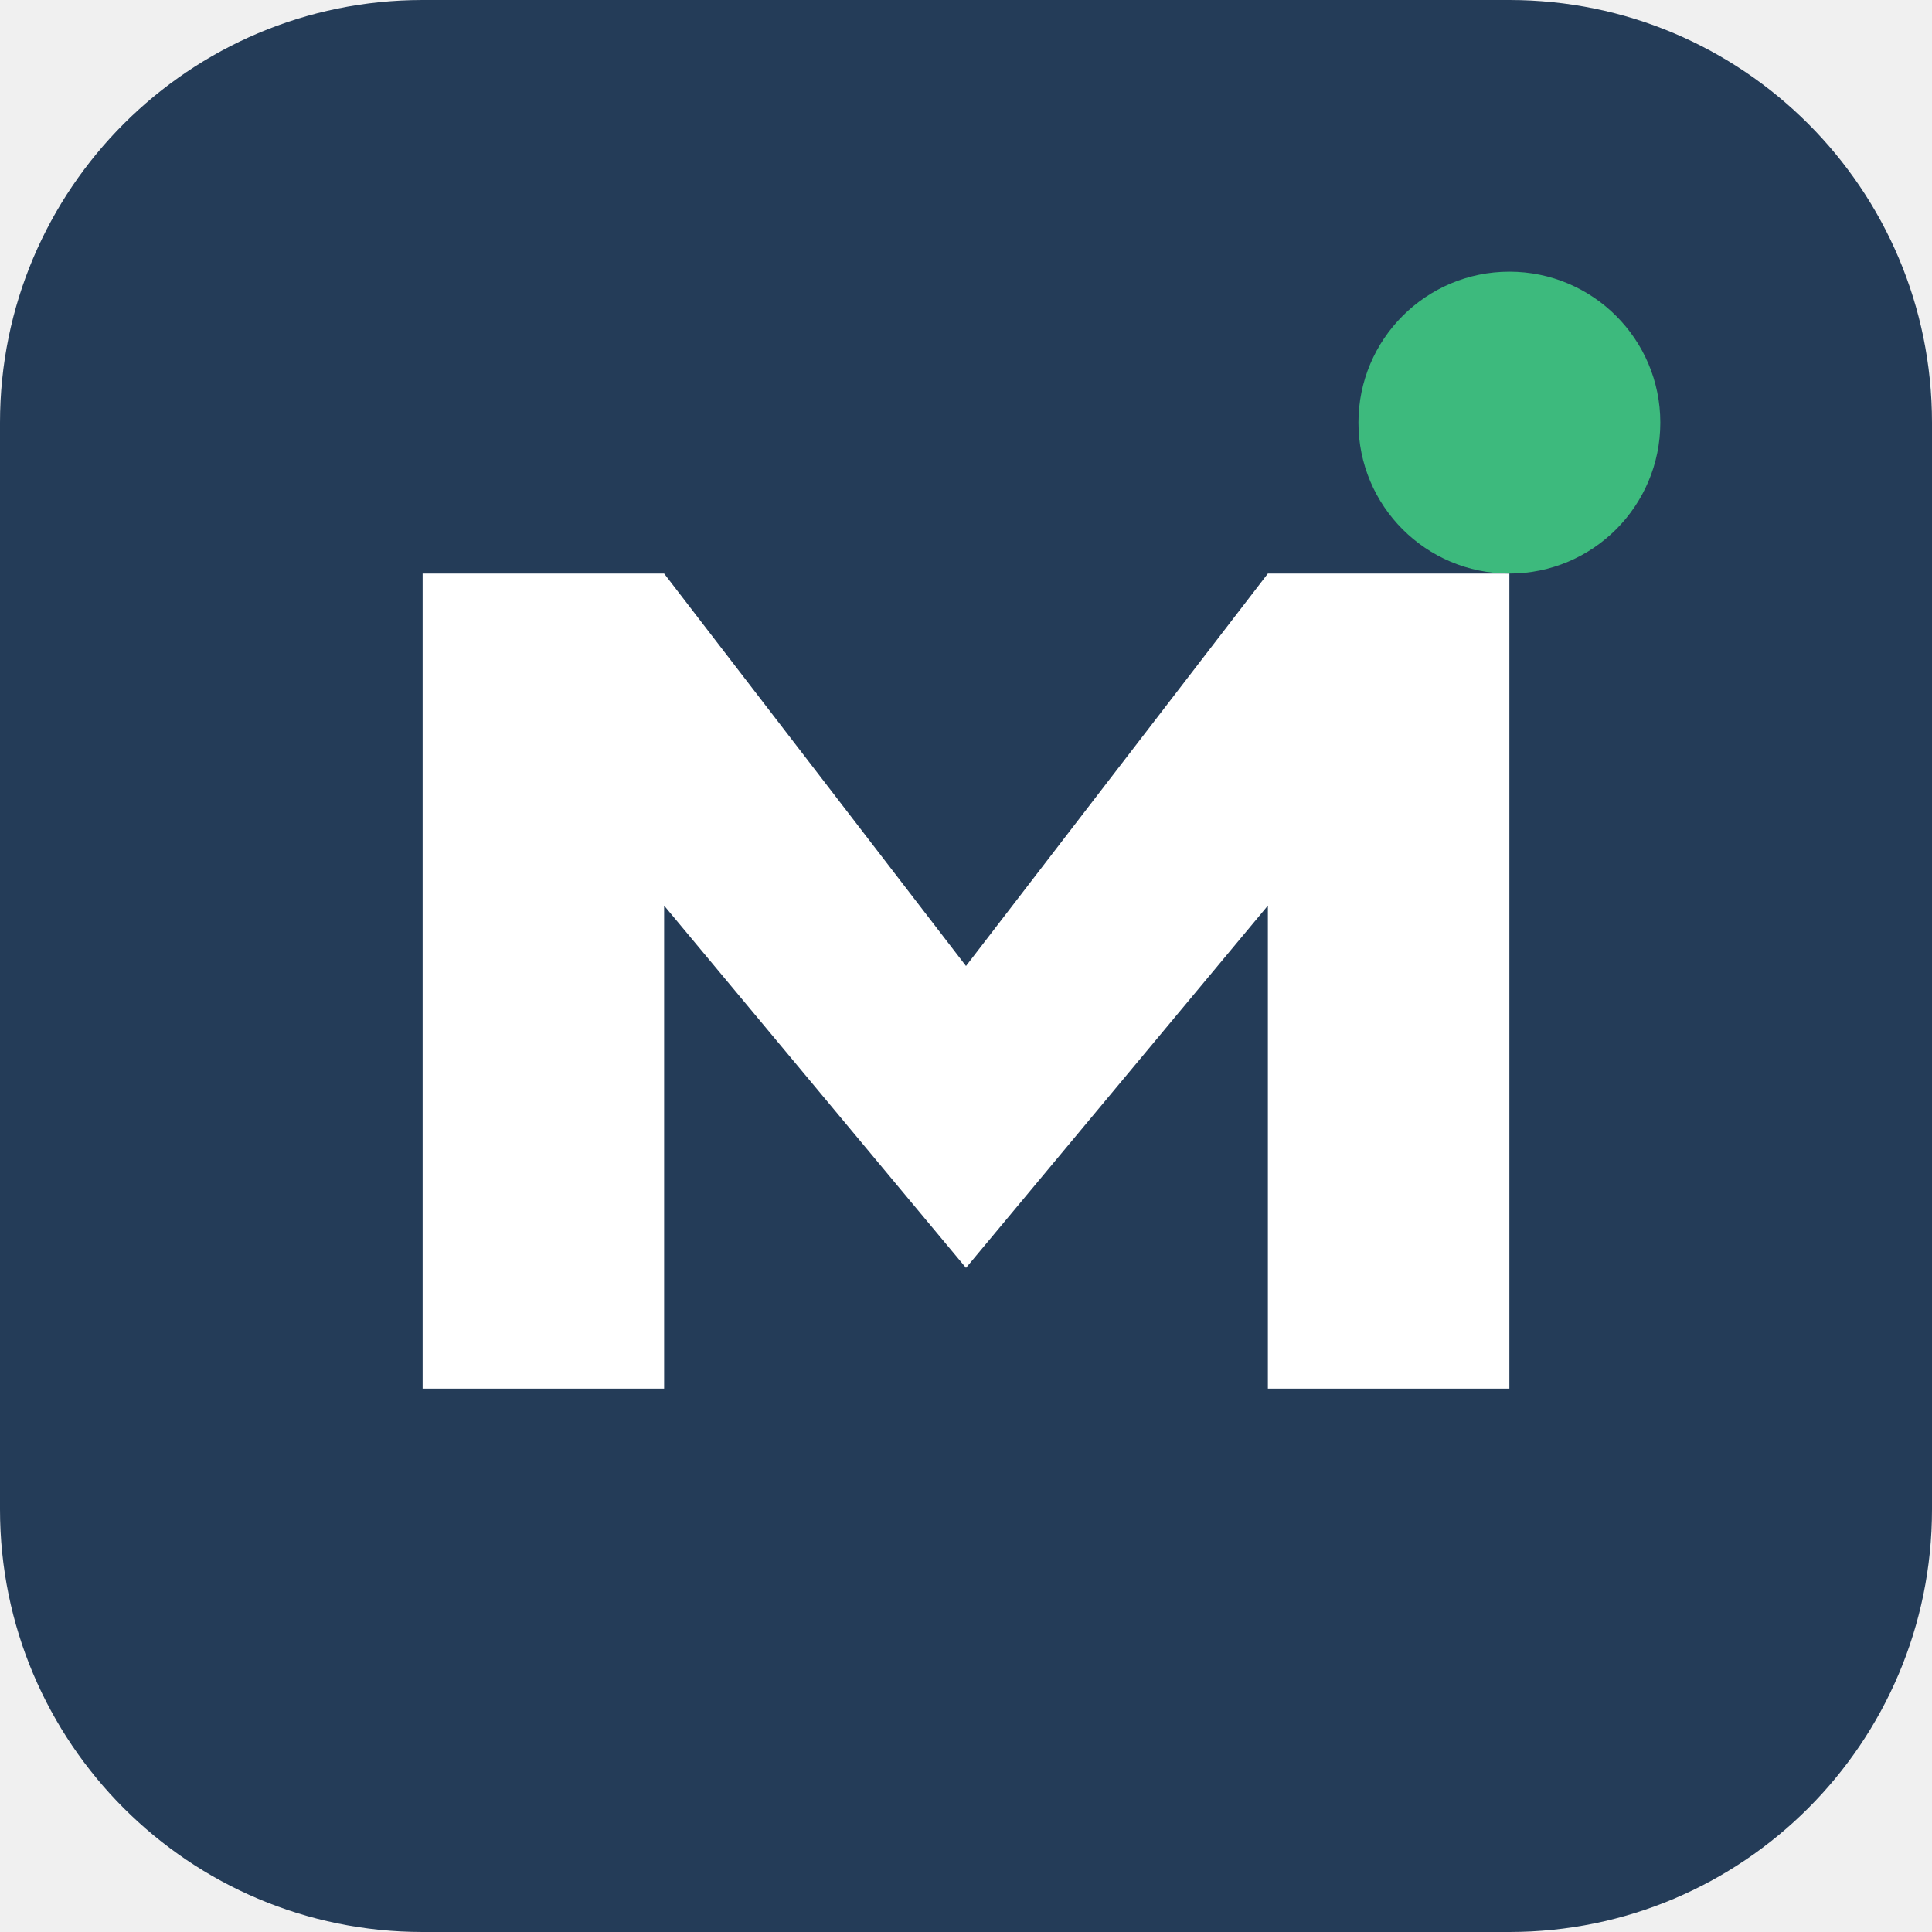
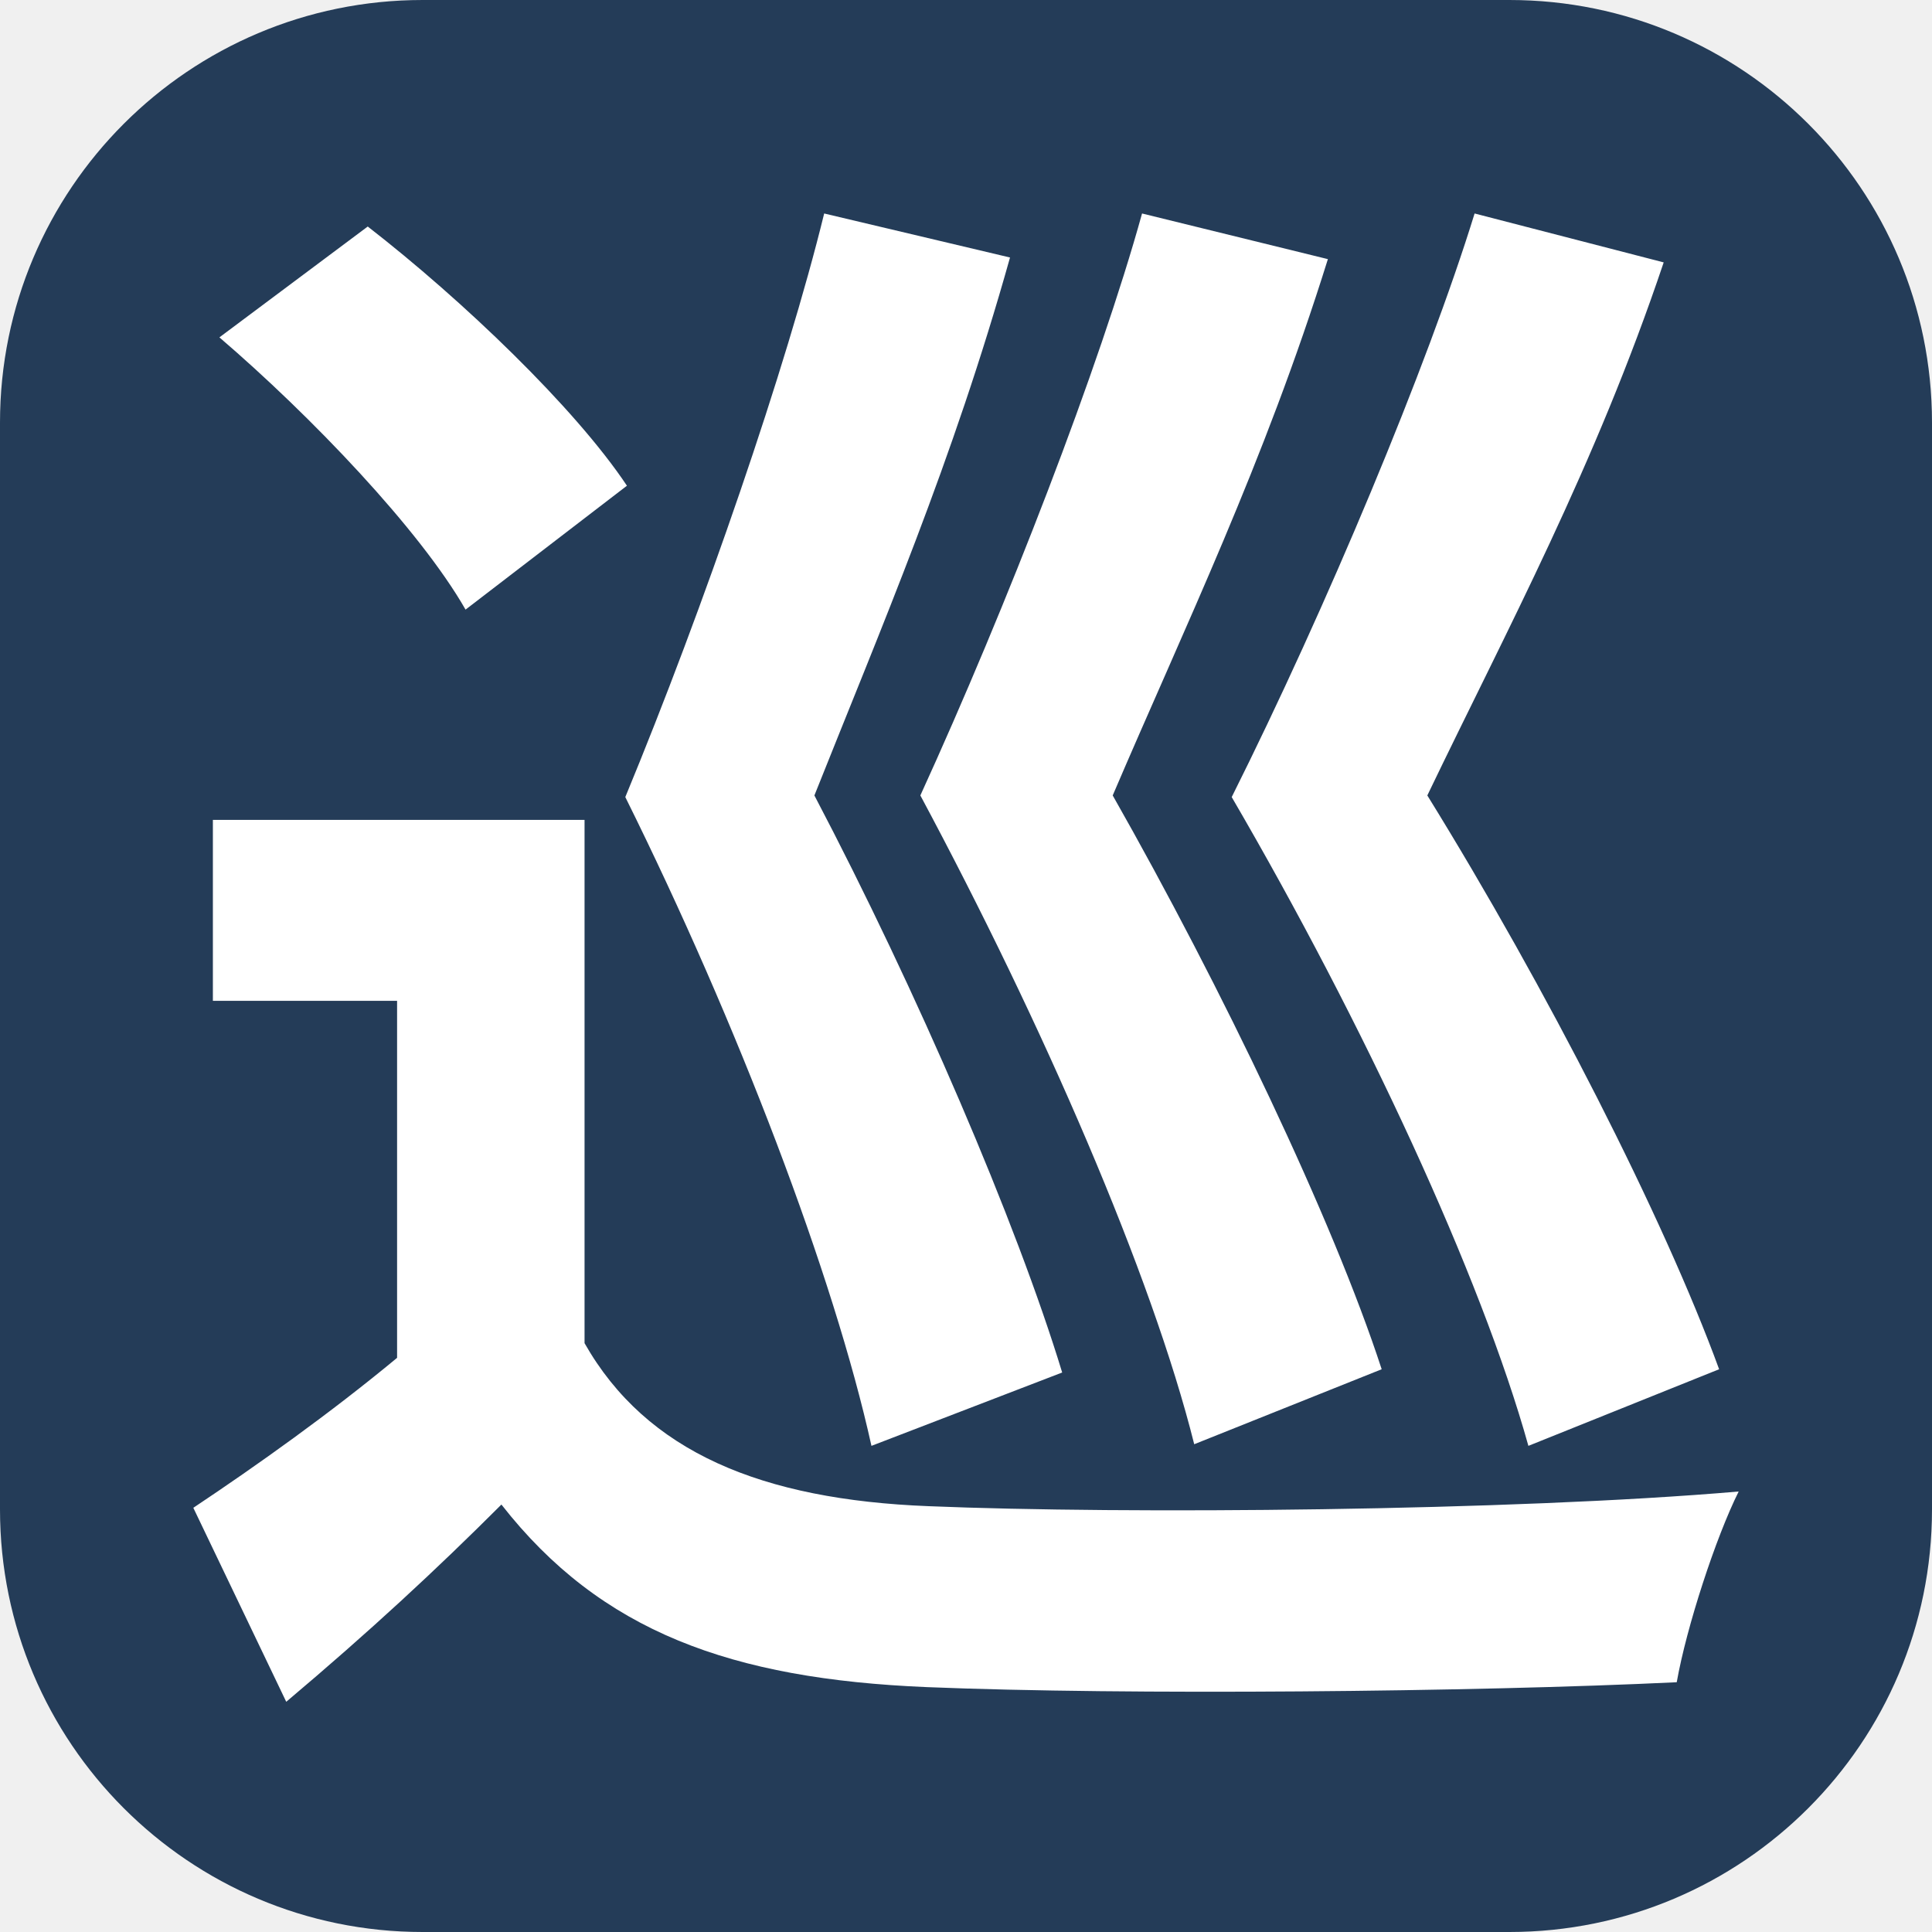
<svg xmlns="http://www.w3.org/2000/svg" viewBox="0 0 64 64" role="img" aria-label="Meguruto">
  <rect width="64" height="64" rx="14" fill="#243C58" />
-   <path fill="#FFFFFF" d="M14 46V19h8l10 13 10-13h8v27h-8V30L32 42 22 30v16H14Z" />
-   <circle cx="50" cy="14" r="5" fill="#3DBA7D" />
+   <path fill="#FFFFFF" transform="translate(5 52) scale(0.054 -0.054)" d="M42 756C98 708 165 638 193 589L292 665C260 713 191 779 133 824ZM413 832C390 738 339 590 291 474C360 335 419 180 442 76L559 121C531 213 470 355 407 475C448 578 492 680 527 805ZM608 832C582 738 525 591 472 475C547 335 614 181 640 77L755 123C725 215 657 357 590 475C634 578 683 679 722 804ZM812 832C783 738 721 590 663 474C744 335 816 180 845 76L962 123C928 216 856 357 783 475C832 577 886 677 928 802ZM266 460H38V349H151V130C110 96 65 64 26 38L83 -81C134 -38 175 0 215 40C276 -38 356 -67 476 -72C598 -77 812 -75 936 -69C942 -35 960 20 974 48C835 36 597 34 477 39C375 43 304 72 266 139Z" />
</svg>
